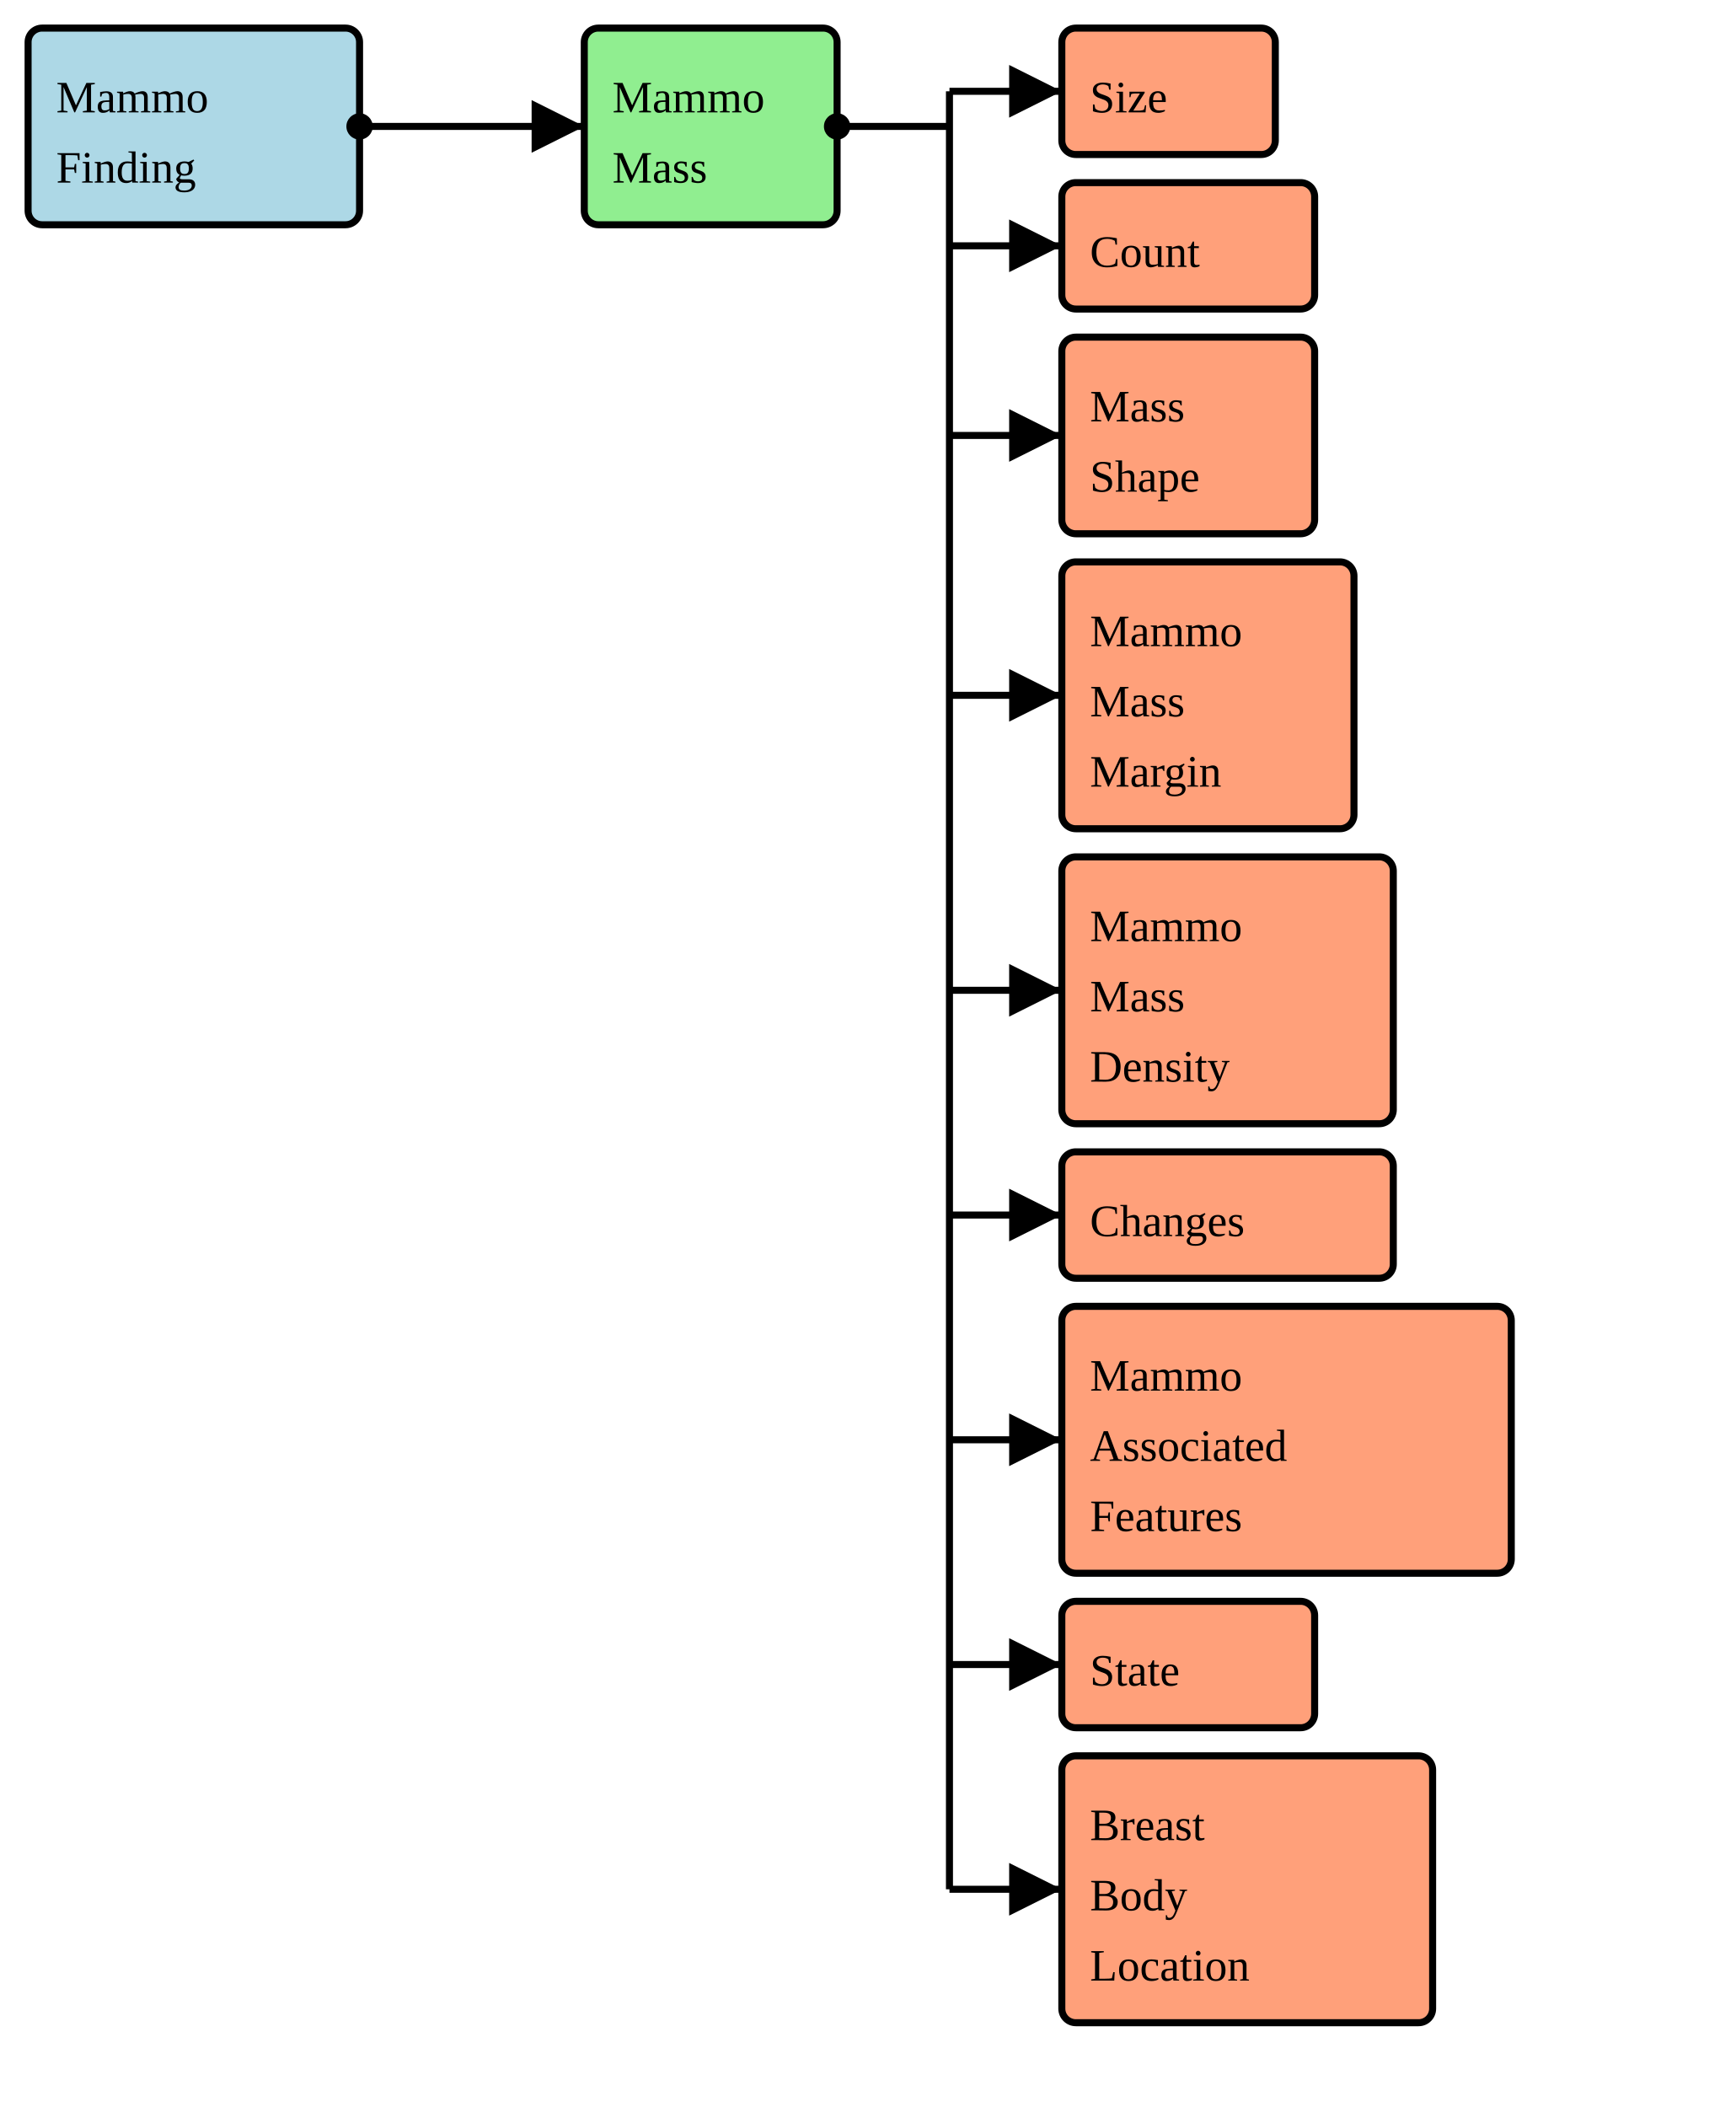
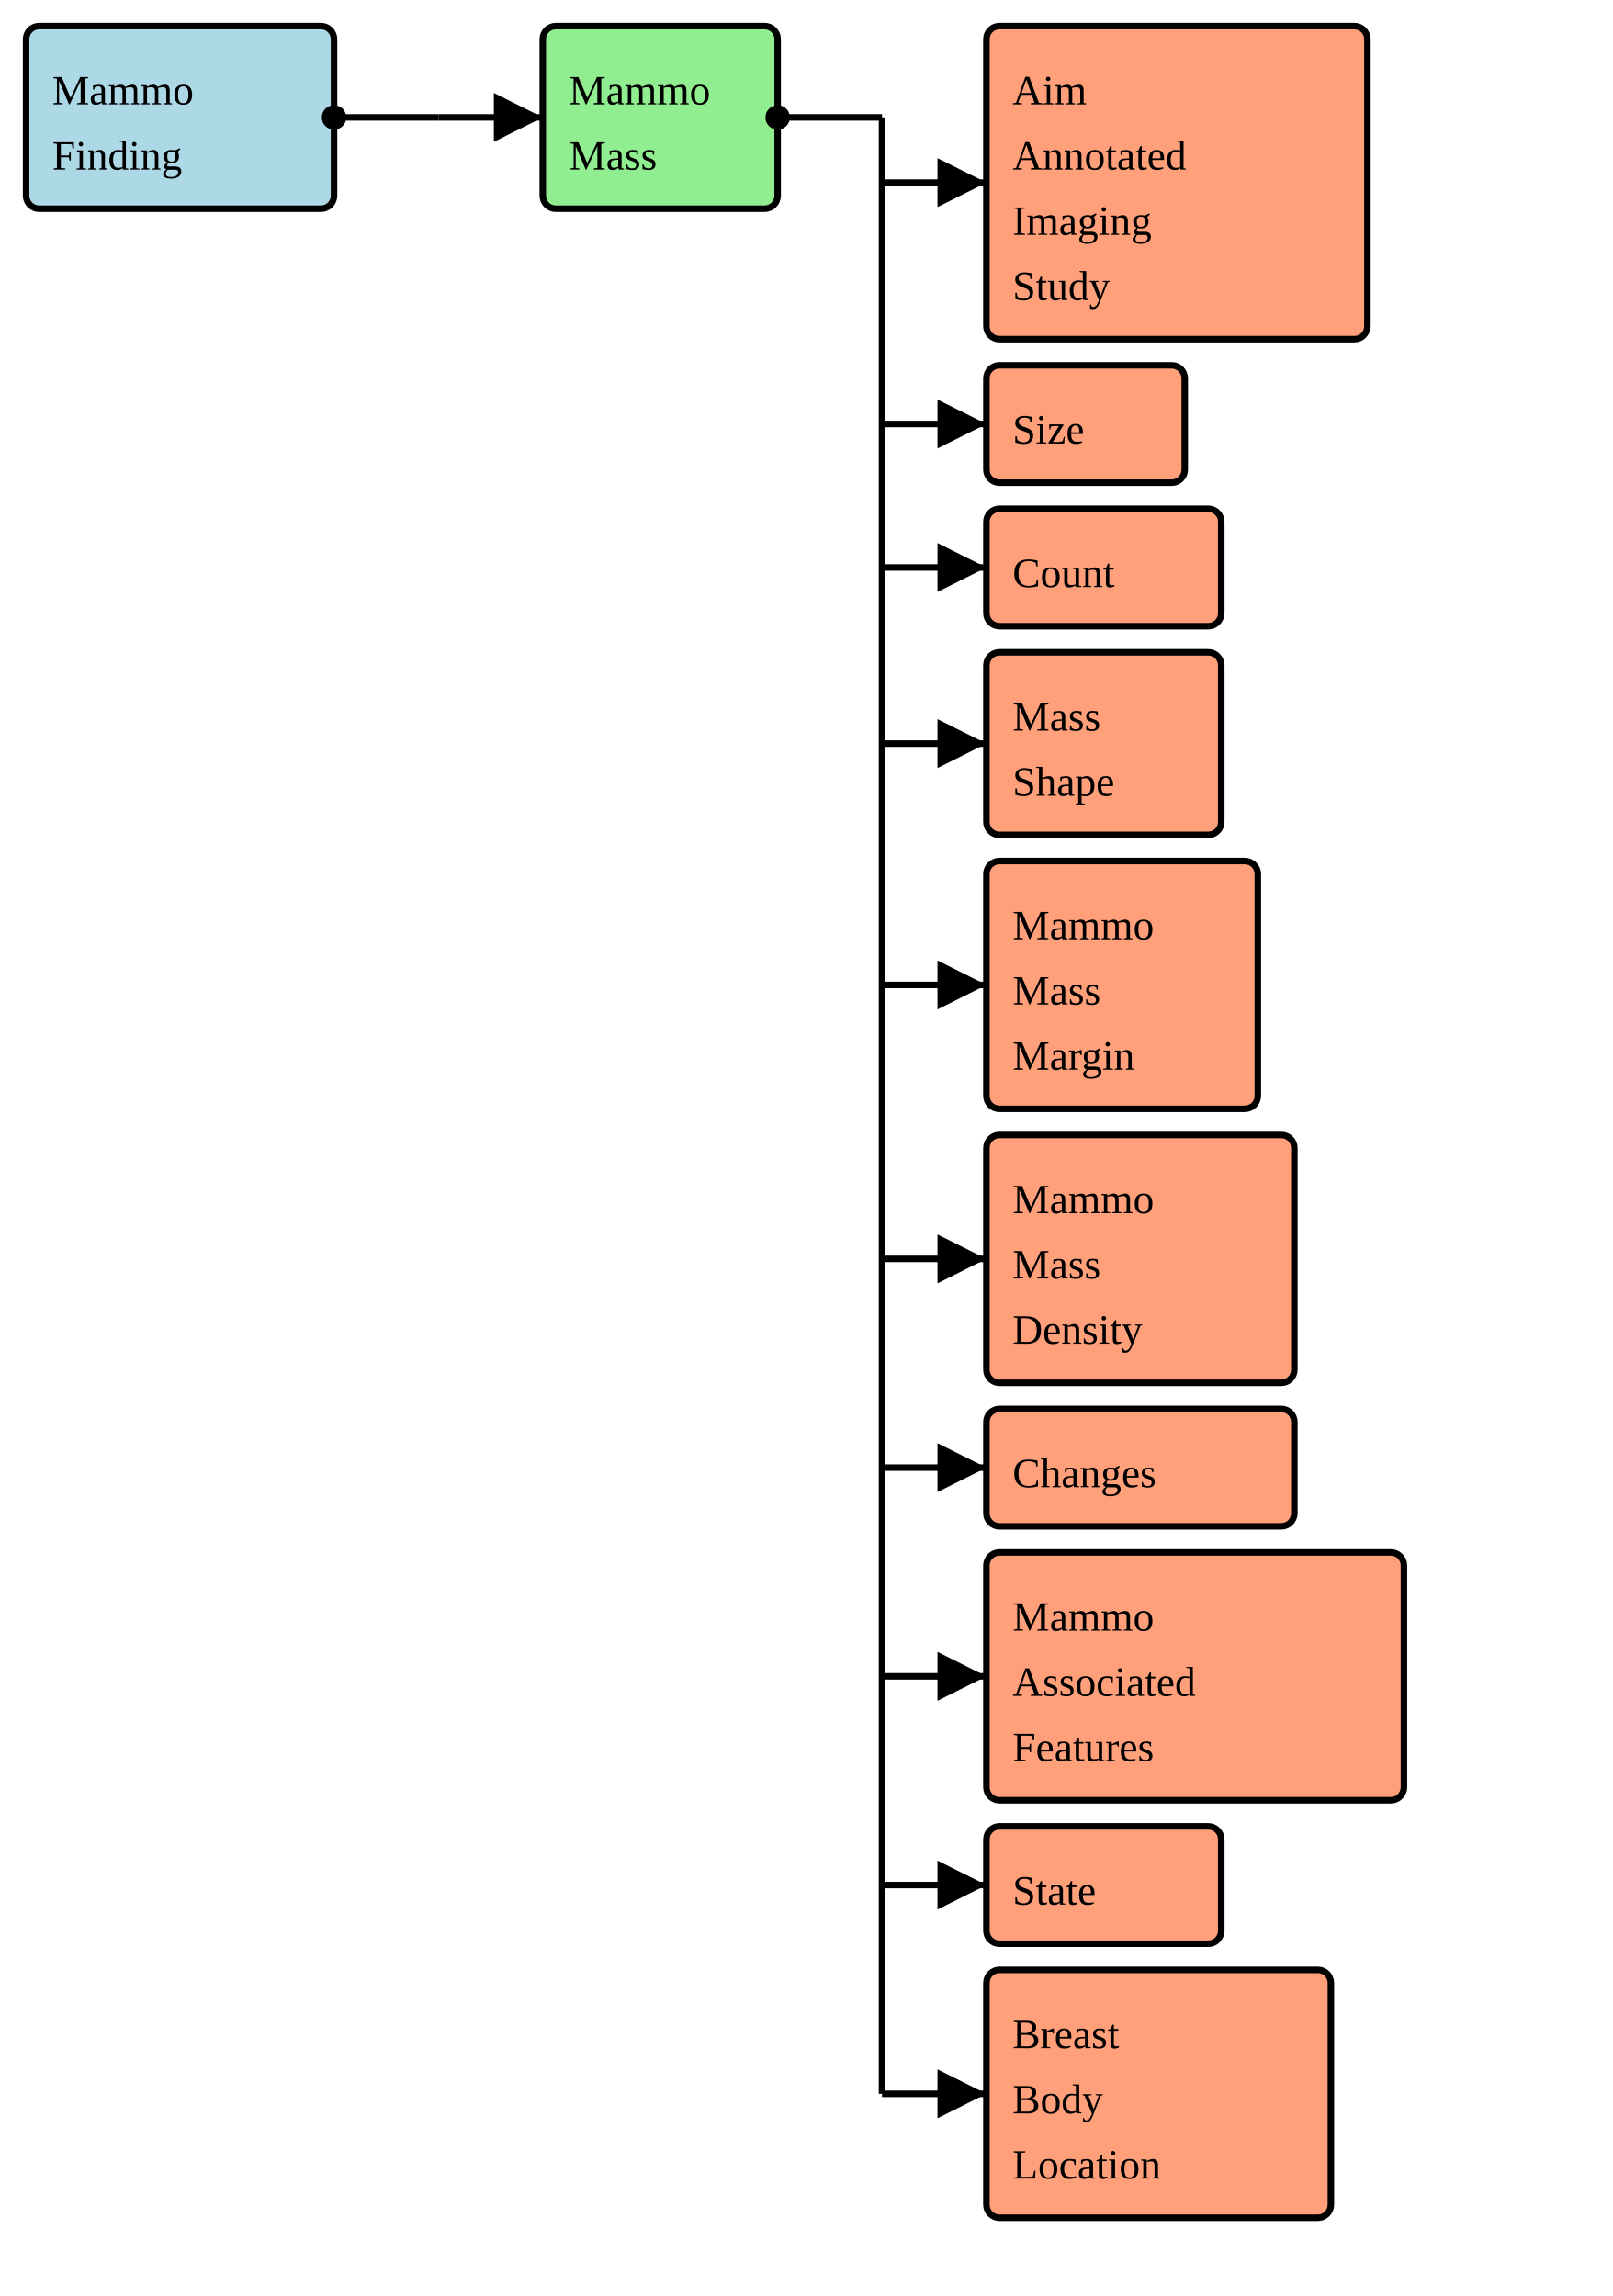
- <svg xmlns="http://www.w3.org/2000/svg" version="1.1" width="463.5" height="562.5">
+ <svg xmlns="http://www.w3.org/2000/svg" version="1.1" width="463.5" height="660">
  <defs>
    <marker id="arrowStart" markerWidth="3.75" markerHeight="3.75" markerUnits="px" refX="1.875" refY="1.875">
      <circle fill="Black" stroke-width="0" cx="1.875" cy="1.875" r="1.875" />
    </marker>
    <marker id="arrowEnd" markerWidth="7.5" markerHeight="7.5" markerUnits="px" refX="7.5" refY="3.75">
      <polygon fill="Black" stroke-width="0" points="0 0 7.5 3.75 0 7.5" />
    </marker>
  </defs>
  <g>
    <g>
      <rect fill="LightBlue" stroke="Black" stroke-width="1.875" x="7.5" y="7.5" width="88.5" height="52.5" rx="3.75" ry="3.75" />
      <a href="./StructureDefinition-BreastRadMammoFinding.html" target="_blank">
        <text x="15" y="30">Mammo</text>
      </a>
      <a href="./StructureDefinition-BreastRadMammoFinding.html" target="_blank">
        <text x="15" y="48.75">Finding</text>
      </a>
    </g>
    <line stroke="Black" stroke-width="1.875" marker-end="url(#arrowEnd)" x1="126" y1="33.75" x2="156" y2="33.75" />
    <line stroke="Black" stroke-width="1.875" marker-start="url(#arrowStart)" x1="96" y1="33.75" x2="126" y2="33.75" />
    <line stroke="Black" stroke-width="1.875" x1="126" y1="33.75" x2="126" y2="33.75" />
  </g>
  <g>
    <g>
      <rect fill="LightGreen" stroke="Black" stroke-width="1.875" x="156" y="7.5" width="67.5" height="52.5" rx="3.75" ry="3.75" />
      <text x="163.5" y="30">Mammo</text>
      <text x="163.5" y="48.75">Mass</text>
    </g>
-     <line stroke="Black" stroke-width="1.875" marker-end="url(#arrowEnd)" x1="253.5" y1="24.375" x2="283.5" y2="24.375" />
-     <line stroke="Black" stroke-width="1.875" marker-end="url(#arrowEnd)" x1="253.5" y1="65.625" x2="283.5" y2="65.625" />
-     <line stroke="Black" stroke-width="1.875" marker-end="url(#arrowEnd)" x1="253.5" y1="116.25" x2="283.5" y2="116.25" />
-     <line stroke="Black" stroke-width="1.875" marker-end="url(#arrowEnd)" x1="253.5" y1="185.625" x2="283.5" y2="185.625" />
-     <line stroke="Black" stroke-width="1.875" marker-end="url(#arrowEnd)" x1="253.5" y1="264.375" x2="283.5" y2="264.375" />
-     <line stroke="Black" stroke-width="1.875" marker-end="url(#arrowEnd)" x1="253.5" y1="324.375" x2="283.5" y2="324.375" />
-     <line stroke="Black" stroke-width="1.875" marker-end="url(#arrowEnd)" x1="253.5" y1="384.375" x2="283.5" y2="384.375" />
-     <line stroke="Black" stroke-width="1.875" marker-end="url(#arrowEnd)" x1="253.5" y1="444.375" x2="283.5" y2="444.375" />
-     <line stroke="Black" stroke-width="1.875" marker-end="url(#arrowEnd)" x1="253.5" y1="504.375" x2="283.5" y2="504.375" />
+     <line stroke="Black" stroke-width="1.875" marker-end="url(#arrowEnd)" x1="253.5" y1="52.5" x2="283.5" y2="52.5" />
+     <line stroke="Black" stroke-width="1.875" marker-end="url(#arrowEnd)" x1="253.5" y1="121.875" x2="283.5" y2="121.875" />
+     <line stroke="Black" stroke-width="1.875" marker-end="url(#arrowEnd)" x1="253.5" y1="163.125" x2="283.5" y2="163.125" />
+     <line stroke="Black" stroke-width="1.875" marker-end="url(#arrowEnd)" x1="253.5" y1="213.75" x2="283.5" y2="213.75" />
+     <line stroke="Black" stroke-width="1.875" marker-end="url(#arrowEnd)" x1="253.5" y1="283.125" x2="283.5" y2="283.125" />
+     <line stroke="Black" stroke-width="1.875" marker-end="url(#arrowEnd)" x1="253.5" y1="361.875" x2="283.5" y2="361.875" />
+     <line stroke="Black" stroke-width="1.875" marker-end="url(#arrowEnd)" x1="253.5" y1="421.875" x2="283.5" y2="421.875" />
+     <line stroke="Black" stroke-width="1.875" marker-end="url(#arrowEnd)" x1="253.5" y1="481.875" x2="283.5" y2="481.875" />
+     <line stroke="Black" stroke-width="1.875" marker-end="url(#arrowEnd)" x1="253.5" y1="541.875" x2="283.5" y2="541.875" />
+     <line stroke="Black" stroke-width="1.875" marker-end="url(#arrowEnd)" x1="253.5" y1="601.875" x2="283.5" y2="601.875" />
    <line stroke="Black" stroke-width="1.875" marker-start="url(#arrowStart)" x1="223.5" y1="33.75" x2="253.5" y2="33.75" />
-     <line stroke="Black" stroke-width="1.875" x1="253.5" y1="24.375" x2="253.5" y2="504.375" />
+     <line stroke="Black" stroke-width="1.875" x1="253.5" y1="33.75" x2="253.5" y2="601.875" />
  </g>
  <g>
    <g>
-       <rect fill="LightSalmon" stroke="Black" stroke-width="1.875" x="283.5" y="7.5" width="57" height="33.75" rx="3.75" ry="3.75" />
-       <a href="./StructureDefinition-BreastRadSize.html" target="_blank">
-         <text x="291" y="30">Size</text>
+       <rect fill="LightSalmon" stroke="Black" stroke-width="1.875" x="283.5" y="7.5" width="109.5" height="90" rx="3.75" ry="3.75" />
+       <a href="./StructureDefinition-AimAnnotatedImagingStudy.html" target="_blank">
+         <text x="291" y="30">Aim</text>
+       </a>
+       <a href="./StructureDefinition-AimAnnotatedImagingStudy.html" target="_blank">
+         <text x="291" y="48.75">Annotated</text>
+       </a>
+       <a href="./StructureDefinition-AimAnnotatedImagingStudy.html" target="_blank">
+         <text x="291" y="67.5">Imaging</text>
+       </a>
+       <a href="./StructureDefinition-AimAnnotatedImagingStudy.html" target="_blank">
+         <text x="291" y="86.25">Study</text>
      </a>
    </g>
    <g>
-       <rect fill="LightSalmon" stroke="Black" stroke-width="1.875" x="283.5" y="48.75" width="67.5" height="33.75" rx="3.75" ry="3.75" />
-       <a href="./StructureDefinition-BreastRadCount.html" target="_blank">
-         <text x="291" y="71.25">Count</text>
+       <rect fill="LightSalmon" stroke="Black" stroke-width="1.875" x="283.5" y="105" width="57" height="33.75" rx="3.75" ry="3.75" />
+       <a href="./StructureDefinition-BreastRadSize.html" target="_blank">
+         <text x="291" y="127.5">Size</text>
      </a>
    </g>
    <g>
-       <rect fill="LightSalmon" stroke="Black" stroke-width="1.875" x="283.5" y="90" width="67.5" height="52.5" rx="3.75" ry="3.75" />
-       <a href="./StructureDefinition-BreastRadMassShape.html" target="_blank">
-         <text x="291" y="112.5">Mass</text>
-       </a>
-       <a href="./StructureDefinition-BreastRadMassShape.html" target="_blank">
-         <text x="291" y="131.25">Shape</text>
+       <rect fill="LightSalmon" stroke="Black" stroke-width="1.875" x="283.5" y="146.25" width="67.5" height="33.75" rx="3.75" ry="3.75" />
+       <a href="./StructureDefinition-BreastRadCount.html" target="_blank">
+         <text x="291" y="168.75">Count</text>
      </a>
    </g>
    <g>
-       <rect fill="LightSalmon" stroke="Black" stroke-width="1.875" x="283.5" y="150" width="78" height="71.25" rx="3.75" ry="3.75" />
-       <a href="./StructureDefinition-BreastRadMammoMassMargin.html" target="_blank">
-         <text x="291" y="172.5">Mammo</text>
+       <rect fill="LightSalmon" stroke="Black" stroke-width="1.875" x="283.5" y="187.5" width="67.5" height="52.5" rx="3.75" ry="3.75" />
+       <a href="./StructureDefinition-BreastRadMassShape.html" target="_blank">
+         <text x="291" y="210">Mass</text>
      </a>
-       <a href="./StructureDefinition-BreastRadMammoMassMargin.html" target="_blank">
-         <text x="291" y="191.25">Mass</text>
-       </a>
-       <a href="./StructureDefinition-BreastRadMammoMassMargin.html" target="_blank">
-         <text x="291" y="210">Margin</text>
+       <a href="./StructureDefinition-BreastRadMassShape.html" target="_blank">
+         <text x="291" y="228.75">Shape</text>
      </a>
    </g>
    <g>
-       <rect fill="LightSalmon" stroke="Black" stroke-width="1.875" x="283.5" y="228.75" width="88.5" height="71.25" rx="3.75" ry="3.75" />
-       <a href="./StructureDefinition-BreastRadMammoMassDensity.html" target="_blank">
-         <text x="291" y="251.25">Mammo</text>
+       <rect fill="LightSalmon" stroke="Black" stroke-width="1.875" x="283.5" y="247.5" width="78" height="71.25" rx="3.75" ry="3.75" />
+       <a href="./StructureDefinition-BreastRadMammoMassMargin.html" target="_blank">
+         <text x="291" y="270">Mammo</text>
      </a>
-       <a href="./StructureDefinition-BreastRadMammoMassDensity.html" target="_blank">
-         <text x="291" y="270">Mass</text>
+       <a href="./StructureDefinition-BreastRadMammoMassMargin.html" target="_blank">
+         <text x="291" y="288.75">Mass</text>
      </a>
-       <a href="./StructureDefinition-BreastRadMammoMassDensity.html" target="_blank">
-         <text x="291" y="288.75">Density</text>
+       <a href="./StructureDefinition-BreastRadMammoMassMargin.html" target="_blank">
+         <text x="291" y="307.5">Margin</text>
      </a>
    </g>
    <g>
-       <rect fill="LightSalmon" stroke="Black" stroke-width="1.875" x="283.5" y="307.5" width="88.5" height="33.75" rx="3.75" ry="3.75" />
-       <a href="./StructureDefinition-BreastRadObservedChanges.html" target="_blank">
-         <text x="291" y="330">Changes</text>
+       <rect fill="LightSalmon" stroke="Black" stroke-width="1.875" x="283.5" y="326.25" width="88.5" height="71.25" rx="3.75" ry="3.75" />
+       <a href="./StructureDefinition-BreastRadMammoMassDensity.html" target="_blank">
+         <text x="291" y="348.75">Mammo</text>
+       </a>
+       <a href="./StructureDefinition-BreastRadMammoMassDensity.html" target="_blank">
+         <text x="291" y="367.5">Mass</text>
+       </a>
+       <a href="./StructureDefinition-BreastRadMammoMassDensity.html" target="_blank">
+         <text x="291" y="386.25">Density</text>
      </a>
    </g>
    <g>
-       <rect fill="LightSalmon" stroke="Black" stroke-width="1.875" x="283.5" y="348.75" width="120" height="71.25" rx="3.75" ry="3.75" />
-       <a href="./StructureDefinition-BreastRadMammoAssociatedFeatures.html" target="_blank">
-         <text x="291" y="371.25">Mammo</text>
-       </a>
-       <a href="./StructureDefinition-BreastRadMammoAssociatedFeatures.html" target="_blank">
-         <text x="291" y="390">Associated</text>
-       </a>
-       <a href="./StructureDefinition-BreastRadMammoAssociatedFeatures.html" target="_blank">
-         <text x="291" y="408.75">Features</text>
+       <rect fill="LightSalmon" stroke="Black" stroke-width="1.875" x="283.5" y="405" width="88.5" height="33.75" rx="3.75" ry="3.75" />
+       <a href="./StructureDefinition-BreastRadObservedChanges.html" target="_blank">
+         <text x="291" y="427.5">Changes</text>
      </a>
    </g>
    <g>
-       <rect fill="LightSalmon" stroke="Black" stroke-width="1.875" x="283.5" y="427.5" width="67.5" height="33.75" rx="3.75" ry="3.75" />
-       <a href="./StructureDefinition-BreastRadObservedState.html" target="_blank">
-         <text x="291" y="450">State</text>
+       <rect fill="LightSalmon" stroke="Black" stroke-width="1.875" x="283.5" y="446.25" width="120" height="71.25" rx="3.75" ry="3.75" />
+       <a href="./StructureDefinition-BreastRadMammoAssociatedFeatures.html" target="_blank">
+         <text x="291" y="468.75">Mammo</text>
+       </a>
+       <a href="./StructureDefinition-BreastRadMammoAssociatedFeatures.html" target="_blank">
+         <text x="291" y="487.5">Associated</text>
+       </a>
+       <a href="./StructureDefinition-BreastRadMammoAssociatedFeatures.html" target="_blank">
+         <text x="291" y="506.25">Features</text>
      </a>
    </g>
    <g>
-       <rect fill="LightSalmon" stroke="Black" stroke-width="1.875" x="283.5" y="468.75" width="99" height="71.25" rx="3.75" ry="3.75" />
+       <rect fill="LightSalmon" stroke="Black" stroke-width="1.875" x="283.5" y="525" width="67.5" height="33.75" rx="3.75" ry="3.75" />
+       <a href="./StructureDefinition-BreastRadObservedState.html" target="_blank">
+         <text x="291" y="547.5">State</text>
+       </a>
+     </g>
+     <g>
+       <rect fill="LightSalmon" stroke="Black" stroke-width="1.875" x="283.5" y="566.25" width="99" height="71.25" rx="3.75" ry="3.75" />
      <a href="./StructureDefinition-BreastBodyLocation.html" target="_blank">
-         <text x="291" y="491.25">Breast</text>
+         <text x="291" y="588.75">Breast</text>
      </a>
      <a href="./StructureDefinition-BreastBodyLocation.html" target="_blank">
-         <text x="291" y="510">Body</text>
+         <text x="291" y="607.5">Body</text>
      </a>
      <a href="./StructureDefinition-BreastBodyLocation.html" target="_blank">
-         <text x="291" y="528.75">Location</text>
+         <text x="291" y="626.25">Location</text>
      </a>
    </g>
  </g>
</svg>
